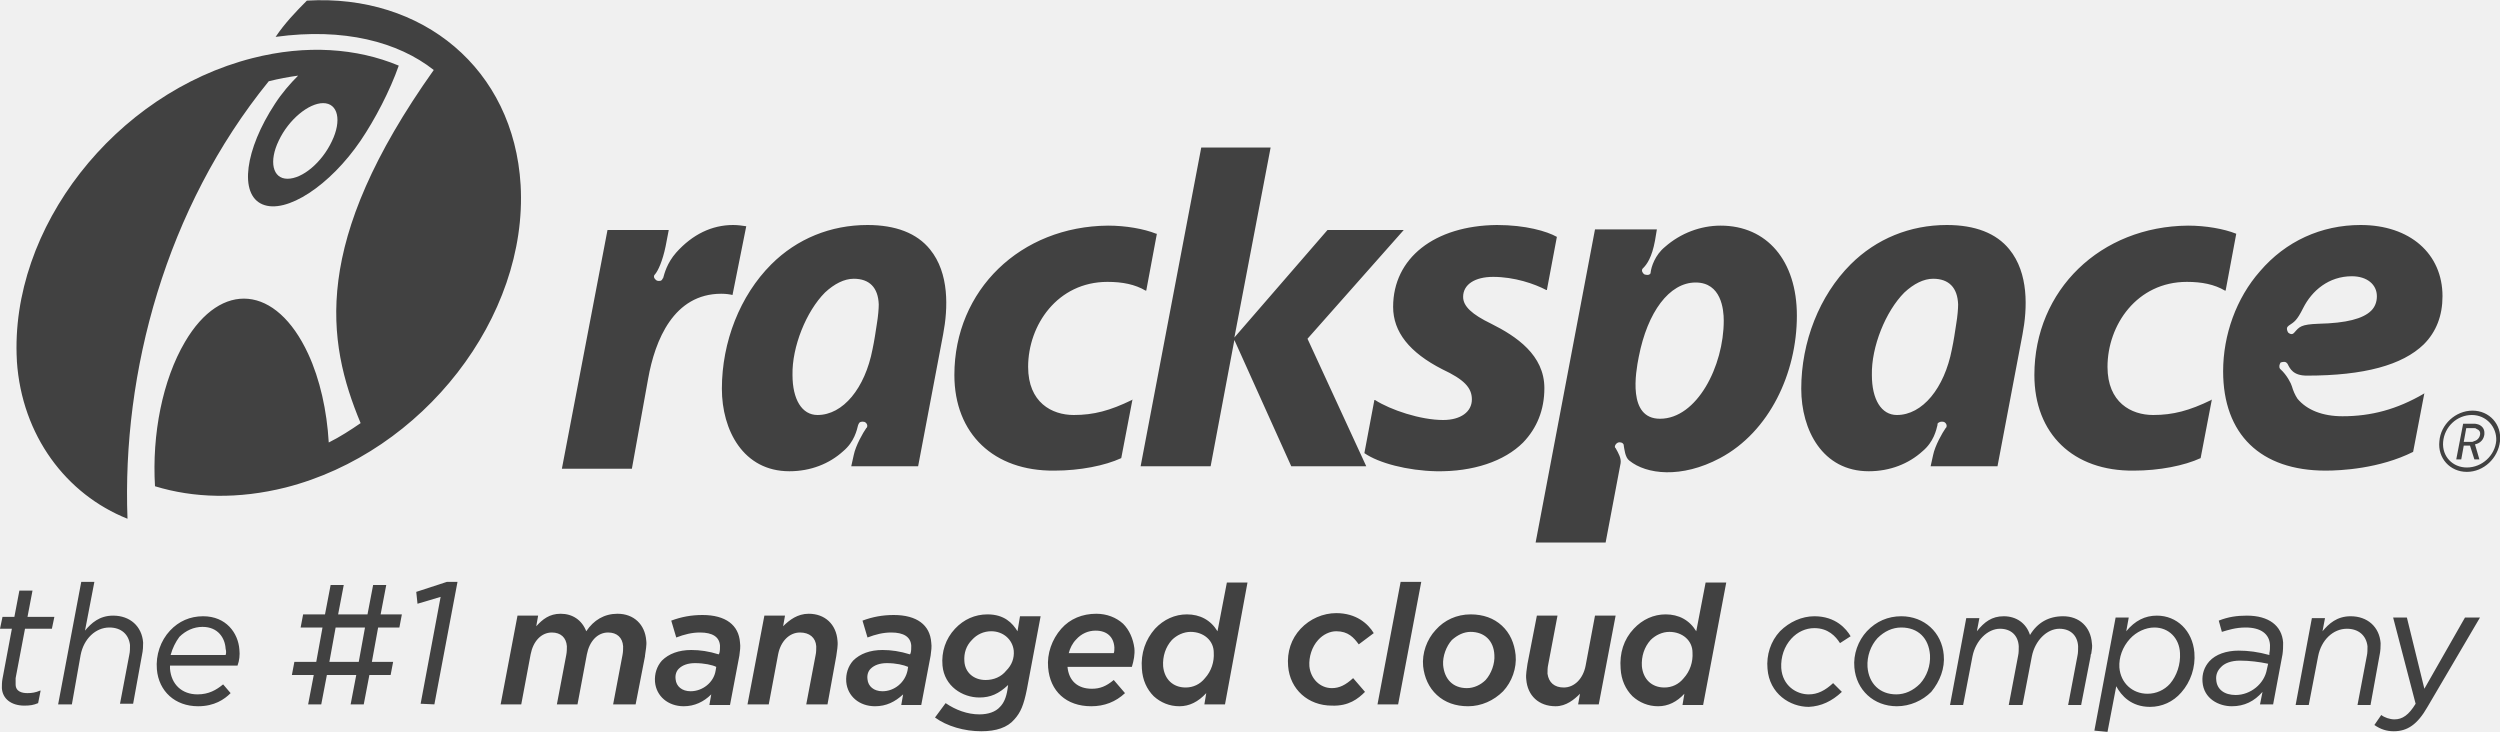
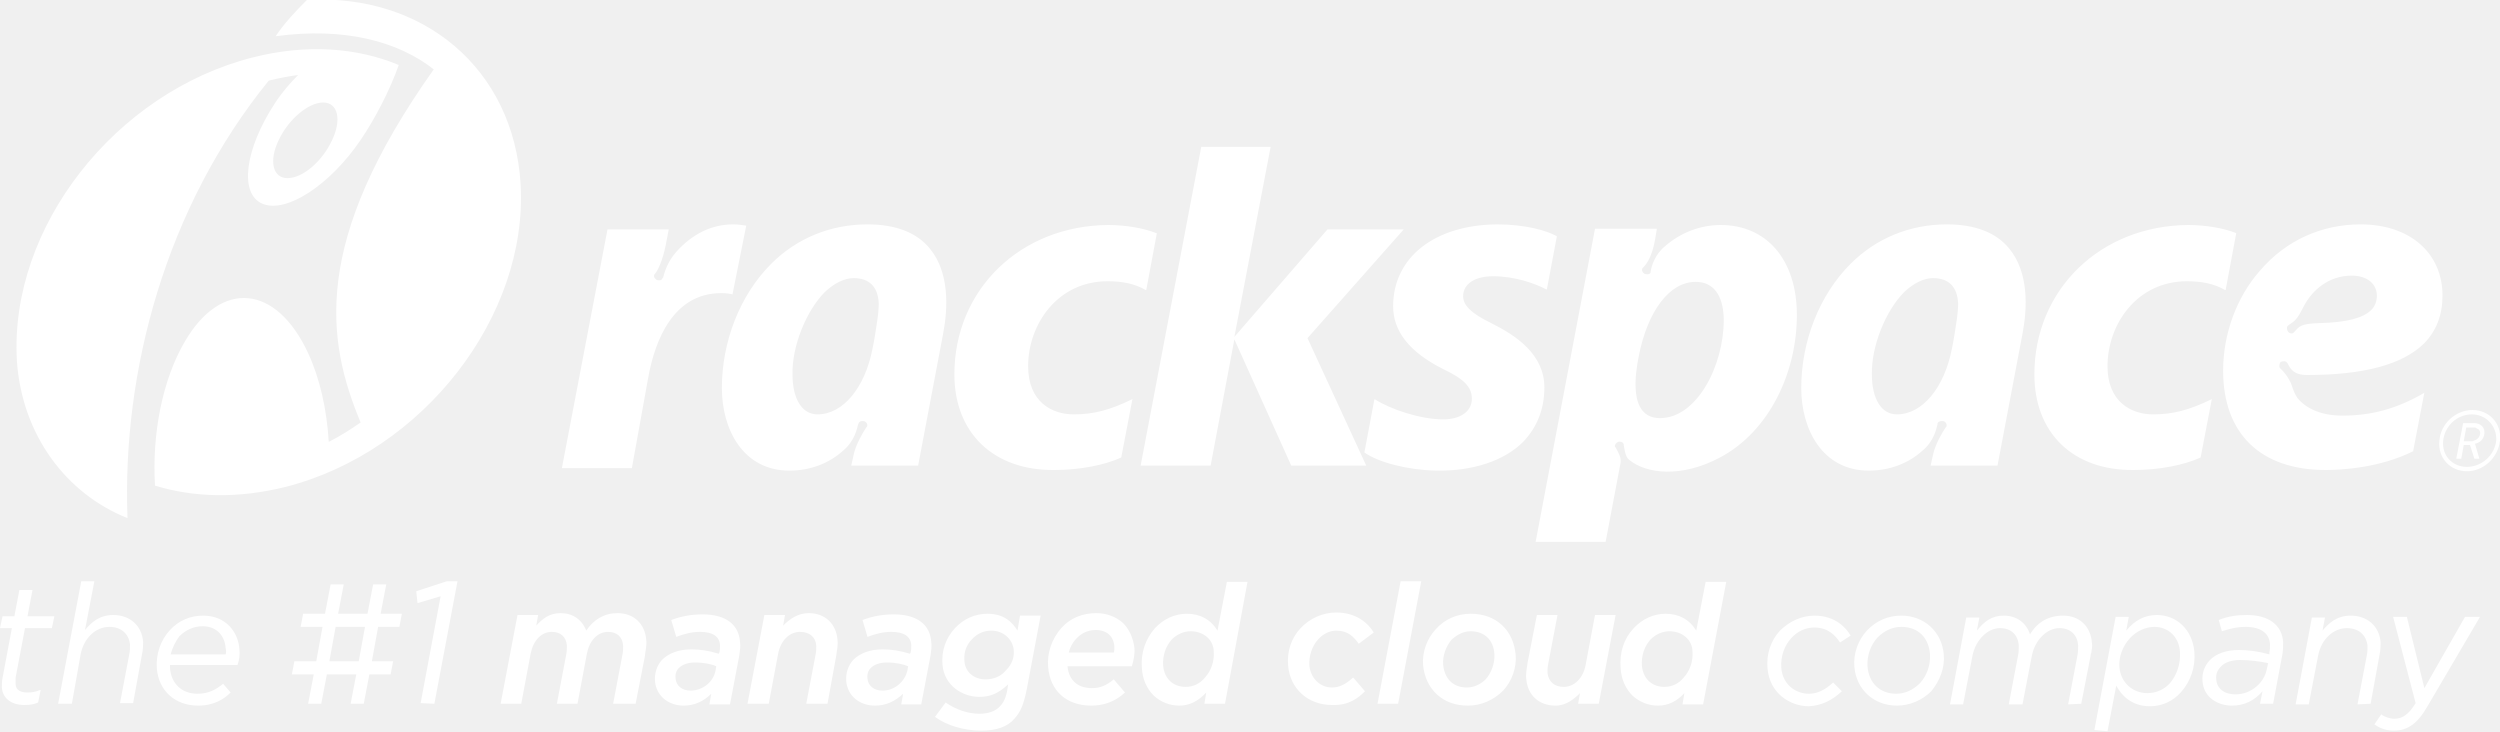
- <svg xmlns="http://www.w3.org/2000/svg" version="1.1" id="Rackspace" x="0px" y="0px" viewBox="-105 339 400 117" style="enable-background:new -105 339 400 117;" xml:space="preserve">
+ <svg xmlns="http://www.w3.org/2000/svg" version="1.1" id="Rackspace" x="0px" y="0px" viewBox="186 -44 400 117" style="enable-background:new 186 -44 400 117;" xml:space="preserve">
  <style type="text/css">
- 	.st0{fill:#414141;}
+ 	.st0{fill:#FFFFFF;}
</style>
-   <path class="st0" d="M220.5,399c0-13.6,10.6-23.8,24.6-23.9c2.8,0,5.7,0.5,7.7,1.3c0,0,0,0,0,0l-1.7,9.1l-0.1,0  c-1.7-1-3.7-1.4-6.1-1.4c-8,0-12.7,6.9-12.7,13.6c0,5.7,3.8,7.7,7.3,7.7c3.2,0,5.8-0.7,9.3-2.4l0.1-0.1l-1.8,9.4l0,0  c-2.6,1.2-6.6,2-10.7,2C226.7,414.4,220.5,408.4,220.5,399z M203.9,413.6l0.4-1.8c0.3-1.5,1.5-3.6,2-4.3l0.1-0.1  c0.2-0.4-0.1-0.8-0.4-0.9c-0.4-0.1-0.8,0-1,0.3l0,0.2c-0.2,0.8-0.6,2.7-2.4,4.2c-2.2,2-5.2,3.2-8.6,3.2c-7.4,0-10.8-6.6-10.8-13.2  c0-7.5,2.9-14.9,7.9-19.9c4.1-4.1,9.5-6.3,15.4-6.3c4.5,0,7.9,1.3,10,3.9c3.1,3.8,2.9,9.4,2.1,13.6l-4,21.1H203.9z M204.3,383.6  c-1.5,0-3.1,0.8-4.6,2.2c-3,3-5.3,8.7-5.2,13.2c0,3.9,1.5,6.4,4,6.4c4.1,0,7.6-4.3,8.8-10.5c0.3-1.4,0.5-2.8,0.7-4.1  c0.2-1.2,0.3-2.4,0.3-3.1C208.2,385,206.8,383.6,204.3,383.6z M259.8,398l0.1,0.1c1,0.9,1.7,2.3,1.8,2.7c0.2,0.7,0.5,1.4,0.9,2  c1.5,1.8,4,2.8,7.2,2.8c4.6,0,8.7-1.1,13-3.6l0.1-0.1l-1.8,9.4c-5.4,2.7-11.6,3-14,3c-10.4,0-16.4-5.8-16.4-15.9  c0-5.8,2.1-11.7,5.9-16c4.1-4.8,9.8-7.4,16.1-7.4c7.9,0,13.1,4.6,13.1,11.4c0,3.1-1,5.7-3,7.7c-3.4,3.3-9.5,5-18.7,5  c-2.2,0-2.7-1.1-3.1-1.9l-0.1-0.1c-0.2-0.3-0.7-0.2-1-0.1C259.7,397.3,259.6,397.7,259.8,398z M274.4,388.7c0.6-0.6,0.9-1.4,0.9-2.3  c0-1.9-1.6-3.2-4-3.2c-3.7,0-6.4,2.3-7.8,5.1c-1,2-1.4,2.2-2.3,2.8l-0.1,0.1c-0.3,0.2-0.2,0.7,0,1c0.2,0.2,0.6,0.4,0.9,0.1l0.1-0.1  c0.8-0.9,1-1.3,3.9-1.4C270.4,390.7,273.1,390,274.4,388.7z M161.4,378.5c2.5-2.2,5.7-3.4,8.9-3.4c7.4,0,12.2,5.6,12.2,14.4  c0,9.2-4.4,18.6-12.3,22.8c-6.2,3.3-11.8,2.6-14.5,0.4c-0.7-0.5-0.8-1.9-0.9-2.4l0-0.1c-0.1-0.4-0.6-0.5-0.9-0.4  c-0.3,0.1-0.6,0.5-0.5,0.8l0.1,0.1c0.5,0.9,0.9,1.6,0.8,2.4l-2.4,12.7h-11.2l9.5-50.1h9.9l-0.3,1.8c-0.5,2.7-1.3,3.8-1.9,4.4  l-0.1,0.1c-0.2,0.3,0,0.7,0.3,0.9c0.3,0.1,0.8,0.2,1-0.2l0-0.1C159.2,381.7,159.8,379.8,161.4,378.5z M157.2,396.1  c-0.5,2.5-1.8,9.9,3.4,9.9c5.9,0,10.2-8.4,10.2-15.7c0-1.8-0.4-6.1-4.5-6.1C162.1,384.2,158.6,388.9,157.2,396.1z M31.2,413.6  l0.4-1.8c0.3-1.5,1.5-3.6,2-4.3l0.1-0.1c0.2-0.4-0.1-0.8-0.4-0.9c-0.4-0.1-0.8,0-0.9,0.3l-0.1,0.2c-0.2,0.8-0.6,2.7-2.4,4.2  c-2.2,2-5.2,3.2-8.6,3.2c-7.4,0-10.8-6.6-10.8-13.2c0-7.5,2.9-14.9,7.9-19.9c4.1-4.1,9.5-6.3,15.4-6.3c4.5,0,7.9,1.3,10,3.9  c3.1,3.8,2.9,9.4,2.1,13.6l-4,21.1H31.2z M31.6,383.6c-1.5,0-3.1,0.8-4.6,2.2c-3,3-5.3,8.7-5.2,13.2c0,3.9,1.5,6.4,4,6.4  c4.1,0,7.6-4.3,8.8-10.5c0.3-1.4,0.5-2.8,0.7-4.1c0.2-1.2,0.3-2.4,0.3-3.1C35.5,385,34.1,383.6,31.6,383.6z M47.7,399  c0-13.6,10.6-23.8,24.6-23.9c2.8,0,5.7,0.5,7.7,1.3c0,0,0,0,0.1,0l-1.7,9.1l-0.1,0c-1.7-1-3.7-1.4-6.1-1.4c-8,0-12.7,6.9-12.7,13.6  c0,5.7,3.8,7.7,7.3,7.7c3.2,0,5.8-0.7,9.3-2.4l0.1-0.1l-1.8,9.4l0,0c-2.6,1.2-6.6,2-10.7,2C54,414.4,47.7,408.4,47.7,399z   M117.9,388.1c0-7.8,6.6-13,16.6-13.1c4.6,0,8,1,9.6,1.9l0,0l-1.6,8.5l-0.1,0c-1.9-1-5.1-2.1-8.5-2.1c-2.9,0-4.8,1.2-4.8,3.2  c0,1.5,1.4,2.8,4.5,4.3c4,2,8.5,5,8.5,10.3c0,3.5-1.2,6.4-3.4,8.7c-3,3-8,4.7-13.9,4.6c-4.6-0.1-9.2-1.3-11.5-2.9l0,0l1.6-8.5l0.1,0  c2.5,1.6,7.3,3.2,10.9,3.2c2.8,0,4.6-1.3,4.6-3.3c0-1.9-1.3-3.2-4.7-4.8C120.5,395.4,117.9,392.1,117.9,388.1z M3.2,379.4  c2.6-2.9,5.7-4.4,9.1-4.4c0.7,0,1.5,0.1,2.1,0.2l-2.2,11c-0.4-0.1-1-0.2-1.8-0.2c-7.6,0-10.6,7.4-11.7,13.6L-3.9,414h-11.2l7.3-38.2  H2l-0.5,2.6c-0.5,2.4-1.2,3.9-1.7,4.5l-0.1,0.1c-0.2,0.4,0.1,0.7,0.4,0.9c0.3,0.1,0.8,0.1,0.9-0.3l0.1-0.1  C1.3,382.8,1.7,381.1,3.2,379.4z M290.5,405.4c-2.4,0-4.4,1.9-4.6,4.3c-0.2,2.3,1.5,4.1,3.8,4.1c2.4,0,4.5-1.9,4.7-4.3  C294.5,407.3,292.8,405.4,290.5,405.4z M289.7,414.5c-2.7,0-4.7-2.2-4.4-4.9c0.2-2.7,2.6-4.9,5.3-4.9c2.7,0,4.7,2.2,4.4,4.9  C294.7,412.3,292.4,414.5,289.7,414.5z M291.7,412.5h-0.8l-0.7-2.2l-0.5,0h0h-0.5l-0.4,2.2H288l1.1-5.7h1.2c0.3,0,0.5,0,0.7,0  c0.2,0,0.4,0.1,0.5,0.1c0.6,0.2,1,0.7,1,1.3c0,0.1,0,0.2,0,0.3c-0.1,0.8-0.6,1.4-1.5,1.6L291.7,412.5z M290.8,407.5  c-0.1,0-1.2,0-1.2,0l-0.4,2.2c0,0,1,0,1.2,0c0.2,0,0.3,0,0.4-0.1c0.5-0.1,0.9-0.5,1-1c0.1-0.5-0.1-0.8-0.6-1  C291.1,407.5,291,407.5,290.8,407.5z M98.3,362.6L92.5,393l14.9-17.2h12.2l-15.4,17.4l9.4,20.4h-12l-9.1-20.2l-3.8,20.2H77.5l9.7-51  L98.3,362.6L98.3,362.6z M-62,352c-16.5,20.3-23.5,46.6-22.6,70c-9.8-3.9-16.9-13.3-17.7-25.2l0-0.1c-1.2-21.2,15.7-42.8,37.7-48.4  c8.6-2.2,16.7-1.6,23.4,1.2c-1.4,4-3.8,8.6-6.1,12c-4.9,7.2-11.9,11.8-15.7,10.2c-3.8-1.6-2.8-8.8,2-16.1c1.1-1.7,2.4-3.2,3.7-4.5  C-58.8,351.3-60.4,351.6-62,352z M-60.4,361.5c-1.6,3.3-1,6.1,1.4,6.1c2.4,0,5.5-2.6,7.1-6c1.6-3.3,1-6.1-1.4-6.1  C-55.6,355.5-58.8,358.1-60.4,361.5z M-55.9,339.1c18.5-1.1,33.1,10.9,34.2,29.5c1.2,21.1-15.6,42.8-37.6,48.4  c-7.6,1.9-14.7,1.7-20.9-0.2c-0.5-8.3,1.2-17,4.8-23.1c5.8-9.9,14.6-9.1,19.7,1.9c1.9,4.1,3,9.1,3.3,14.2c1.8-0.9,3.5-2,5.1-3.1  c-5.5-13.2-7.9-28.9,11.7-56.5c-5.7-4.5-14.4-6.8-25.3-5.3C-59.5,342.8-57.7,340.9-55.9,339.1z M-98.9,451.5L-98.9,451.5l0.4-2  l-0.1,0c-0.7,0.3-1.3,0.4-2,0.4c-0.8,0-1.9-0.2-1.9-1.4c0-0.3,0-0.8,0-1l1.5-7.9h4.3l0.4-1.9h-4.3l0.8-4.2h-2.1l-0.8,4.2h-1.9  l-0.4,1.9h1.9l-1.5,8c-0.1,0.5-0.1,1-0.1,1.5c0.1,1.7,1.5,2.8,3.6,2.8C-100.2,451.9-99.6,451.8-98.9,451.5z M-92.1,443.8  c0.5-2.6,2.4-4.4,4.6-4.4c1.9,0,3.1,1.1,3.3,2.8c0,0.5,0,1.1-0.1,1.5l-1.5,7.9h2.1l1.4-7.7c0.2-0.9,0.2-1.6,0.2-2.1  c-0.2-2.6-2.1-4.3-4.8-4.3c-2.2,0-3.5,1.2-4.5,2.4l1.5-7.8H-92l-3.7,19.6h2.2L-92.1,443.8z M-3.3,451.7l1.5-7.7l0-0.1  c0.1-0.8,0.3-1.7,0.2-2.4c-0.2-2.6-2-4.3-4.6-4.3c-2.1,0-3.8,1-5,2.8c-0.7-1.8-2.2-2.8-4.1-2.8c-1.8,0-2.9,0.9-3.9,2l0.3-1.7h-3.3  l-2.7,14.2h3.3l1.5-8c0.4-2.1,1.7-3.5,3.4-3.5c1.4,0,2.3,0.8,2.4,2.2c0,0.4,0,0.9-0.1,1.4l-1.5,7.9h3.3l1.5-8  c0.4-2.1,1.7-3.5,3.4-3.5c1.4,0,2.3,0.8,2.4,2.2c0,0.4,0,0.9-0.1,1.4l-1.5,7.9L-3.3,451.7L-3.3,451.7z M27.4,451.7l1.4-7.7  c0.1-0.8,0.3-1.7,0.2-2.5c-0.2-2.6-2-4.3-4.6-4.3c-1.8,0-3.1,1-4.1,2l0.3-1.7h-3.3l-2.7,14.2H18l1.5-8c0.4-2.1,1.8-3.5,3.5-3.5  c1.5,0,2.5,0.8,2.6,2.2c0,0.4,0,1-0.1,1.4l-1.5,7.9L27.4,451.7L27.4,451.7z M113.4,449.7l-1.9-2.2c-1.2,1.1-2.2,1.6-3.4,1.6  c-1.9,0-3.4-1.5-3.6-3.5c-0.1-1.5,0.4-3.1,1.4-4.2c0.8-0.9,1.9-1.4,2.9-1.4c1.9,0,2.8,1,3.6,2.1l2.4-1.8c-0.9-1.5-2.8-3.2-6-3.2  c-2.1,0-4.2,0.9-5.7,2.5c-1.5,1.6-2.2,3.7-2,6c0.3,3.7,3.2,6.3,7,6.3C110.8,452,112.3,450.8,113.4,449.7z M118.7,451.7l3.7-19.6  h-3.3l-3.7,19.6H118.7z M147.8,450l-0.3,1.7h3.3l2.7-14.2h-3.3l-1.5,8c-0.4,2.1-1.8,3.5-3.5,3.5c-1.5,0-2.4-0.8-2.6-2.2  c0-0.4,0-1,0.1-1.4l1.5-7.9h-3.3l-1.5,7.7c-0.1,0.8-0.3,1.7-0.2,2.5c0.2,2.6,2,4.3,4.7,4.3C145.6,452,146.9,450.9,147.8,450z   M189.7,449.7l-1.4-1.4c-1.3,1.2-2.5,1.8-3.9,1.8c-2,0-4.2-1.4-4.4-4.2c-0.1-1.8,0.5-3.5,1.6-4.7c1-1.1,2.3-1.7,3.7-1.7  c2.2,0,3.4,1.3,4.1,2.4l1.7-1.1c-0.7-1.2-2.4-3.2-5.8-3.2c-2,0-4,0.9-5.5,2.4c-1.5,1.6-2.2,3.8-2,6c0.3,4,3.6,6.1,6.6,6.1  C186.4,452,188.1,451.2,189.7,449.7z M228,451.7l1.5-7.7c0-0.1,0-0.3,0.1-0.4c0.1-0.6,0.2-1.2,0.1-1.7c-0.2-2.6-2-4.3-4.6-4.3  c-2.3,0-4.1,1-5.3,3c-0.6-1.9-2.2-3-4.2-3c-1.9,0-3.1,0.9-4.3,2.4l0.4-2.1h-2.1l-2.6,13.9h2.1l1.5-7.8c0.5-2.5,2.4-4.4,4.4-4.4  c1.8,0,2.9,1.1,3,2.8c0,0.5,0,1.1-0.1,1.5l-1.5,7.9h2.2l1.5-7.8c0.5-2.5,2.4-4.4,4.4-4.4c1.8,0,2.9,1.1,3,2.8c0,0.4,0,1.1-0.1,1.5  l-1.5,7.9H228z M274.3,451.7l1.4-7.7c0.2-0.9,0.2-1.6,0.2-2.1c-0.2-2.6-2.1-4.3-4.8-4.3c-2.2,0-3.5,1.2-4.5,2.4l0.4-2.1h-2.1  l-2.6,13.9h2.1l1.5-7.8c0.5-2.6,2.4-4.4,4.6-4.4c1.9,0,3.1,1.1,3.3,2.8c0,0.5,0,1.1-0.1,1.5l-1.5,7.9H274.3z M283.4,452.1l8.4-14.3  h-2.4l-6.5,11.4l-2.8-11.4l-2.2,0l3.6,13.8c-1.1,1.8-2.1,2.5-3.4,2.5c-0.7,0-1.6-0.3-2.1-0.7l-1.1,1.6c1,0.7,2,1,3.1,1  C280.2,456,281.8,454.9,283.4,452.1z M-73.3,452c-3.7,0-6.3-2.4-6.6-5.9c-0.2-2.3,0.6-4.6,2.1-6.2c1.4-1.5,3.2-2.3,5.3-2.3  c3.7,0,5.6,2.7,5.8,5.3c0.1,0.9,0,1.8-0.3,2.6c0,0,0,0,0,0h-10.8c0,0.2,0,0.3,0,0.5c0.2,2.5,1.9,4.1,4.4,4.1c1.8,0,3-0.7,4.1-1.6  l1.2,1.4C-69.1,450.9-70.7,452-73.3,452z M-77.7,443.8h8.8c0.1-0.3,0.1-0.6,0-1c-0.1-1.7-1.2-3.5-3.7-3.5c-1.4,0-2.7,0.6-3.7,1.6  C-76.9,441.7-77.4,442.7-77.7,443.8z M35,452c-2.5,0-4.4-1.6-4.6-3.9c-0.1-1.3,0.3-2.5,1.1-3.4c1.1-1.1,2.7-1.7,4.7-1.7  c1.4,0,2.8,0.2,4.4,0.7l0.1-0.2c0.1-0.4,0.1-0.7,0.1-1.2c-0.1-1.4-1.2-2.1-3.2-2.1c-1.3,0-2.5,0.3-3.8,0.8l-0.8-2.7  c1.6-0.6,3.2-0.9,5-0.9c3.7,0,5.8,1.6,6,4.4c0.1,0.7,0,1.3-0.1,2.1l-1.5,7.9h-3.2l0.3-1.7C38.2,451.3,36.8,452,35,452z M36.9,445.1  c-1.1,0-2,0.3-2.6,0.9c-0.4,0.4-0.6,1-0.5,1.7c0.1,1.1,1,1.9,2.4,1.9c1.9,0,3.6-1.4,4-3.3l0.1-0.6C39.6,445.4,38.4,445.1,36.9,445.1  z M52,456c-2.7,0-5.5-0.8-7.4-2.2l1.7-2.3c1.6,1.1,3.5,1.8,5.4,1.8c1.4,0,2.6-0.4,3.3-1.2c0.6-0.6,1-1.5,1.2-2.8l0.1-0.7  c-1.5,1.4-2.8,2-4.6,2c-2.7,0-5.6-1.8-5.9-5.1c-0.2-2.2,0.5-4.3,2-5.9c1.4-1.5,3.2-2.3,5.2-2.3c2.7,0,4,1.4,4.8,2.7l0.4-2.4h3.3  l-2.2,11.7c-0.5,2.5-1,3.7-2,4.8C56.2,455.4,54.4,456,52,456z M53.6,440c-1.2,0-2.3,0.5-3.1,1.4c-0.9,0.9-1.3,2.1-1.2,3.4  c0.1,1.8,1.5,3,3.4,3c1.3,0,2.5-0.5,3.3-1.5c0.9-0.9,1.3-2,1.2-3.2C57,441.3,55.5,440,53.6,440z M69.6,452c-4,0-6.6-2.4-6.9-6.2  c-0.2-2.2,0.6-4.5,2.1-6.2c1.4-1.6,3.4-2.4,5.6-2.4c1.7,0,3.2,0.6,4.3,1.6c1,1,1.6,2.4,1.8,3.9c0.1,1-0.1,2-0.4,3c0,0,0,0-0.1,0  H65.8c0.2,2.2,1.6,3.5,3.9,3.5c1.3,0,2.3-0.4,3.5-1.4l1.8,2.1C73.5,451.3,71.7,452,69.6,452z M66,443.5h7.2c0.1-0.2,0.1-0.6,0.1-0.9  c-0.1-1.7-1.2-2.7-3-2.7c-1.2,0-2.3,0.5-3.1,1.4C66.6,441.9,66.2,442.7,66,443.5z M129.9,452c-2,0-3.7-0.6-5-1.8  c-1.3-1.2-2-2.8-2.2-4.6c-0.2-2.1,0.6-4.3,2-5.8c1.4-1.6,3.4-2.5,5.6-2.5c2,0,3.7,0.6,5,1.8c1.3,1.2,2,2.8,2.2,4.7  c0.2,2.1-0.6,4.3-2,5.8C134,451.1,132,452,129.9,452z M130.3,440.1c-1.1,0-2.1,0.5-3,1.3c-0.9,1-1.5,2.6-1.4,4  c0.2,2.3,1.6,3.7,3.8,3.7c1.1,0,2.2-0.5,3-1.3c0.9-1,1.5-2.6,1.4-4C134,441.5,132.5,440.1,130.3,440.1z M160.3,452  c-1.6,0-3-0.6-4.1-1.6c-1.1-1.1-1.8-2.6-1.9-4.4c-0.2-2.5,0.5-4.7,2.1-6.4c1.4-1.5,3.2-2.3,5.1-2.3c2.1,0,3.8,0.9,4.9,2.7l1.5-7.8  h3.3l-3.7,19.6h-3.3l0.3-1.8C163.3,451.3,161.9,452,160.3,452z M162.1,440.1c-1.1,0-2.2,0.5-3,1.3c-1,1.1-1.5,2.6-1.4,4.2  c0.2,2.1,1.6,3.4,3.6,3.4c1.2,0,2.3-0.5,3.1-1.5c1-1.1,1.5-2.6,1.4-4.1C165.8,441.5,164.2,440.1,162.1,440.1z M198.5,452  c-3.7,0-6.5-2.6-6.8-6.2c-0.2-2.1,0.6-4.3,2-5.8c1.5-1.6,3.4-2.4,5.5-2.4c3.7,0,6.5,2.6,6.8,6.2c0.2,2.1-0.6,4.2-2,5.9  C202.6,451.1,200.6,452,198.5,452z M199.2,439.4c-1.4,0-2.7,0.6-3.8,1.7c-1.1,1.2-1.7,2.9-1.6,4.6c0.2,2.7,2,4.4,4.6,4.4  c1.4,0,2.7-0.6,3.8-1.7c1.1-1.2,1.7-2.9,1.6-4.6C203.6,441.1,201.9,439.4,199.2,439.4z M230.1,455.9l3.4-18.1h2.1l-0.4,2.2  c1.4-1.7,3-2.5,4.9-2.5c3.2,0,5.7,2.4,6,5.9c0.2,2.4-0.6,4.7-2.1,6.4c-1.3,1.5-3.1,2.3-5,2.3c-3,0-4.6-1.8-5.4-3.3l-1.4,7.3  L230.1,455.9L230.1,455.9z M239.7,439.4c-1.4,0-2.9,0.7-3.9,1.8c-1.2,1.3-1.8,3-1.7,4.6c0.2,2.5,2.1,4.2,4.5,4.2  c1.4,0,2.7-0.6,3.6-1.6c1.1-1.3,1.7-3.1,1.6-4.9C243.7,441.1,242,439.4,239.7,439.4z M258.7,451.7h-2.1l0.4-2  c-1.3,1.5-2.9,2.3-4.9,2.3c-2.1,0-4.5-1.2-4.7-3.9c-0.1-1.3,0.3-2.4,1.1-3.3c1-1.1,2.7-1.7,4.7-1.7c1.5,0,3.1,0.2,4.9,0.7l0-0.3  c0.1-0.4,0.1-0.9,0.1-1.3c-0.1-1.8-1.5-2.8-3.9-2.8c-1.6,0-2.8,0.4-3.8,0.7l-0.5-1.8c1.5-0.6,2.9-0.8,4.5-0.8c3.5,0,5.6,1.6,5.8,4.3  c0,0.6,0,1.2-0.1,1.9L258.7,451.7z M253.4,444.7c-1.4,0-2.5,0.4-3.1,1.1c-0.5,0.5-0.8,1.2-0.7,2c0.1,1.5,1.3,2.4,3.1,2.4  c2.4,0,4.6-1.8,5-4.1l0.2-0.9C256.5,444.9,254.9,444.7,253.4,444.7z M-48.9,451.7l0.9-4.7h-4.7l-0.9,4.7h-2.1l0.9-4.7h-3.5l0.4-2.1  h3.5l1-5.5h-3.5l0.4-2.1h3.5l0.9-4.7h2.1l-0.9,4.7h4.7l0.9-4.7h2.1l-0.9,4.7h3.4l-0.4,2.1h-3.4l-1,5.5h3.4l-0.4,2.1h-3.4l-0.9,4.7  H-48.9z M-52.3,444.9h4.7l1-5.5h-4.7L-52.3,444.9z M83.7,452c-1.6,0-3-0.6-4.1-1.6c-1.1-1.1-1.8-2.6-1.9-4.4  c-0.2-2.5,0.6-4.7,2.1-6.4c1.4-1.5,3.2-2.3,5.1-2.3c2.1,0,3.8,0.9,4.9,2.7l1.5-7.8h3.3L91,451.7h-3.3l0.3-1.8  C86.7,451.3,85.3,452,83.7,452z M85.5,440.1c-1.1,0-2.2,0.5-3,1.3c-1,1.1-1.5,2.6-1.4,4.2c0.2,2.1,1.6,3.4,3.6,3.4  c1.2,0,2.3-0.5,3.1-1.5c1-1.1,1.5-2.6,1.4-4.1C89.2,441.5,87.6,440.1,85.5,440.1z M-35.5,451.7l3.7-19.6h-1.7l-4.9,1.6l0.2,1.9  l3.7-1.1l-3.2,17.1L-35.5,451.7L-35.5,451.7z M4.4,452c-2.5,0-4.4-1.6-4.6-3.9c-0.1-1.3,0.3-2.5,1.1-3.4c1.1-1.1,2.7-1.7,4.7-1.7  c1.4,0,2.8,0.2,4.4,0.7l0.1-0.2c0.1-0.4,0.1-0.7,0.1-1.2c-0.1-1.4-1.2-2.1-3.2-2.1c-1.3,0-2.5,0.3-3.8,0.8l-0.8-2.7  c1.6-0.6,3.2-0.9,5-0.9c3.7,0,5.8,1.6,6,4.4c0.1,0.7,0,1.3-0.1,2.1l-1.5,7.9H8.5l0.3-1.7C7.6,451.3,6.1,452,4.4,452z M6.2,445.1  c-1.1,0-2,0.3-2.6,0.9c-0.4,0.4-0.6,1-0.5,1.7c0.1,1.1,1,1.9,2.4,1.9c1.9,0,3.7-1.4,4-3.3l0.1-0.6C9,445.4,7.7,445.1,6.2,445.1z" />
+   <path class="st0" d="M511.5,15.9c0-13.6,10.6-23.8,24.6-23.9c2.8,0,5.7,0.5,7.7,1.3l0,0l-1.7,9.1H542c-1.7-1-3.7-1.4-6.1-1.4  c-8,0-12.7,6.9-12.7,13.6c0,5.7,3.8,7.7,7.3,7.7c3.2,0,5.8-0.7,9.3-2.4l0.1-0.1l-1.8,9.4l0,0c-2.6,1.2-6.6,2-10.7,2  C517.7,31.3,511.5,25.3,511.5,15.9z M494.9,30.5l0.4-1.8c0.3-1.5,1.5-3.6,2-4.3l0.1-0.1c0.2-0.4-0.1-0.8-0.4-0.9  c-0.4-0.1-0.8,0-1,0.3v0.2c-0.2,0.8-0.6,2.7-2.4,4.2c-2.2,2-5.2,3.2-8.6,3.2c-7.4,0-10.8-6.6-10.8-13.2c0-7.5,2.9-14.9,7.9-19.9  c4.1-4.1,9.5-6.3,15.4-6.3c4.5,0,7.9,1.3,10,3.9c3.1,3.8,2.9,9.4,2.1,13.6l-4,21.1L494.9,30.5L494.9,30.5z M495.3,0.5  c-1.5,0-3.1,0.8-4.6,2.2c-3,3-5.3,8.7-5.2,13.2c0,3.9,1.5,6.4,4,6.4c4.1,0,7.6-4.3,8.8-10.5c0.3-1.4,0.5-2.8,0.7-4.1  c0.2-1.2,0.3-2.4,0.3-3.1C499.2,1.9,497.8,0.5,495.3,0.5z M550.8,14.9l0.1,0.1c1,0.9,1.7,2.3,1.8,2.7c0.2,0.7,0.5,1.4,0.9,2  c1.5,1.8,4,2.8,7.2,2.8c4.6,0,8.7-1.1,13-3.6l0.1-0.1l-1.8,9.4c-5.4,2.7-11.6,3-14,3c-10.4,0-16.4-5.8-16.4-15.9  c0-5.8,2.1-11.7,5.9-16c4.1-4.8,9.8-7.4,16.1-7.4c7.9,0,13.1,4.6,13.1,11.4c0,3.1-1,5.7-3,7.7c-3.4,3.3-9.5,5-18.7,5  c-2.2,0-2.7-1.1-3.1-1.9l-0.1-0.1c-0.2-0.3-0.7-0.2-1-0.1C550.7,14.2,550.6,14.6,550.8,14.9z M565.4,5.6c0.6-0.6,0.9-1.4,0.9-2.3  c0-1.9-1.6-3.2-4-3.2c-3.7,0-6.4,2.3-7.8,5.1c-1,2-1.4,2.2-2.3,2.8l-0.1,0.1c-0.3,0.2-0.2,0.7,0,1c0.2,0.2,0.6,0.4,0.9,0.1l0.1-0.1  c0.8-0.9,1-1.3,3.9-1.4C561.4,7.6,564.1,6.9,565.4,5.6z M452.4-4.6c2.5-2.2,5.7-3.4,8.9-3.4c7.4,0,12.2,5.6,12.2,14.4  c0,9.2-4.4,18.6-12.3,22.8c-6.2,3.3-11.8,2.6-14.5,0.4c-0.7-0.5-0.8-1.9-0.9-2.4v-0.1c-0.1-0.4-0.6-0.5-0.9-0.4s-0.6,0.5-0.5,0.8  l0.1,0.1c0.5,0.9,0.9,1.6,0.8,2.4l-2.4,12.7h-11.2l9.5-50.1h9.9l-0.3,1.8c-0.5,2.7-1.3,3.8-1.9,4.4l-0.1,0.1c-0.2,0.3,0,0.7,0.3,0.9  c0.3,0.1,0.8,0.2,1-0.2v-0.1C450.2-1.4,450.8-3.3,452.4-4.6z M448.2,13c-0.5,2.5-1.8,9.9,3.4,9.9c5.9,0,10.2-8.4,10.2-15.7  c0-1.8-0.4-6.1-4.5-6.1C453.1,1.1,449.6,5.8,448.2,13z M322.2,30.5l0.4-1.8c0.3-1.5,1.5-3.6,2-4.3l0.1-0.1c0.2-0.4-0.1-0.8-0.4-0.9  c-0.4-0.1-0.8,0-0.9,0.3l-0.1,0.2c-0.2,0.8-0.6,2.7-2.4,4.2c-2.2,2-5.2,3.2-8.6,3.2c-7.4,0-10.8-6.6-10.8-13.2  c0-7.5,2.9-14.9,7.9-19.9c4.1-4.1,9.5-6.3,15.4-6.3c4.5,0,7.9,1.3,10,3.9c3.1,3.8,2.9,9.4,2.1,13.6l-4,21.1L322.2,30.5L322.2,30.5z   M322.6,0.5c-1.5,0-3.1,0.8-4.6,2.2c-3,3-5.3,8.7-5.2,13.2c0,3.9,1.5,6.4,4,6.4c4.1,0,7.6-4.3,8.8-10.5c0.3-1.4,0.5-2.8,0.7-4.1  c0.2-1.2,0.3-2.4,0.3-3.1C326.5,1.9,325.1,0.5,322.6,0.5z M338.7,15.9c0-13.6,10.6-23.8,24.6-23.9c2.8,0,5.7,0.5,7.7,1.3  c0,0,0,0,0.1,0l-1.7,9.1h-0.1c-1.7-1-3.7-1.4-6.1-1.4c-8,0-12.7,6.9-12.7,13.6c0,5.7,3.8,7.7,7.3,7.7c3.2,0,5.8-0.7,9.3-2.4l0.1-0.1  l-1.8,9.4l0,0c-2.6,1.2-6.6,2-10.7,2C345,31.3,338.7,25.3,338.7,15.9z M408.9,5c0-7.8,6.6-13,16.6-13.1c4.6,0,8,1,9.6,1.9l0,0  l-1.6,8.5h-0.1c-1.9-1-5.1-2.1-8.5-2.1c-2.9,0-4.8,1.2-4.8,3.2c0,1.5,1.4,2.8,4.5,4.3c4,2,8.5,5,8.5,10.3c0,3.5-1.2,6.4-3.4,8.7  c-3,3-8,4.7-13.9,4.6c-4.6-0.1-9.2-1.3-11.5-2.9l0,0l1.6-8.5h0.1c2.5,1.6,7.3,3.2,10.9,3.2c2.8,0,4.6-1.3,4.6-3.3  c0-1.9-1.3-3.2-4.7-4.8C411.5,12.3,408.9,9,408.9,5z M294.2-3.7c2.6-2.9,5.7-4.4,9.1-4.4c0.7,0,1.5,0.1,2.1,0.2l-2.2,11  c-0.4-0.1-1-0.2-1.8-0.2c-7.6,0-10.6,7.4-11.7,13.6l-2.6,14.4h-11.2l7.3-38.2h9.8l-0.5,2.6c-0.5,2.4-1.2,3.9-1.7,4.5l-0.1,0.1  c-0.2,0.4,0.1,0.7,0.4,0.9c0.3,0.1,0.8,0.1,0.9-0.3l0.1-0.1C292.3-0.3,292.7-2,294.2-3.7z M581.5,22.3c-2.4,0-4.4,1.9-4.6,4.3  c-0.2,2.3,1.5,4.1,3.8,4.1c2.4,0,4.5-1.9,4.7-4.3C585.5,24.2,583.8,22.3,581.5,22.3z M580.7,31.4c-2.7,0-4.7-2.2-4.4-4.9  c0.2-2.7,2.6-4.9,5.3-4.9c2.7,0,4.7,2.2,4.4,4.9S583.4,31.4,580.7,31.4z M582.7,29.4h-0.8l-0.7-2.2h-0.5l0,0h-0.5l-0.4,2.2H579  l1.1-5.7h1.2c0.3,0,0.5,0,0.7,0s0.4,0.1,0.5,0.1c0.6,0.2,1,0.7,1,1.3c0,0.1,0,0.2,0,0.3c-0.1,0.8-0.6,1.4-1.5,1.6L582.7,29.4z   M581.8,24.4c-0.1,0-1.2,0-1.2,0l-0.4,2.2c0,0,1,0,1.2,0s0.3,0,0.4-0.1c0.5-0.1,0.9-0.5,1-1c0.1-0.5-0.1-0.8-0.6-1  C582.1,24.4,582,24.4,581.8,24.4z M389.3-20.5l-5.8,30.4l14.9-17.2h12.2l-15.4,17.4l9.4,20.4h-12l-9.1-20.2l-3.8,20.2h-11.2l9.7-51  L389.3-20.5L389.3-20.5z M229-31.1c-16.5,20.3-23.5,46.6-22.6,70c-9.8-3.9-16.9-13.3-17.7-25.2v-0.1c-1.2-21.2,15.7-42.8,37.7-48.4  c8.6-2.2,16.7-1.6,23.4,1.2c-1.4,4-3.8,8.6-6.1,12c-4.9,7.2-11.9,11.8-15.7,10.2c-3.8-1.6-2.8-8.8,2-16.1c1.1-1.7,2.4-3.2,3.7-4.5  C232.2-31.8,230.6-31.5,229-31.1z M230.6-21.6c-1.6,3.3-1,6.1,1.4,6.1s5.5-2.6,7.1-6c1.6-3.3,1-6.1-1.4-6.1  C235.4-27.6,232.2-25,230.6-21.6z M235.1-44c18.5-1.1,33.1,10.9,34.2,29.5c1.2,21.1-15.6,42.8-37.6,48.4c-7.6,1.9-14.7,1.7-20.9-0.2  c-0.5-8.3,1.2-17,4.8-23.1c5.8-9.9,14.6-9.1,19.7,1.9c1.9,4.1,3,9.1,3.3,14.2c1.8-0.9,3.5-2,5.1-3.1c-5.5-13.2-7.9-28.9,11.7-56.5  c-5.7-4.5-14.4-6.8-25.3-5.3C231.5-40.3,233.3-42.2,235.1-44z M192.1,68.4L192.1,68.4l0.4-2h-0.1c-0.7,0.3-1.3,0.4-2,0.4  c-0.8,0-1.9-0.2-1.9-1.4c0-0.3,0-0.8,0-1l1.5-7.9h4.3l0.4-1.9h-4.3l0.8-4.2h-2.1l-0.8,4.2h-1.9l-0.4,1.9h1.9l-1.5,8  c-0.1,0.5-0.1,1-0.1,1.5c0.1,1.7,1.5,2.8,3.6,2.8C190.8,68.8,191.4,68.7,192.1,68.4z M198.9,60.7c0.5-2.6,2.4-4.4,4.6-4.4  c1.9,0,3.1,1.1,3.3,2.8c0,0.5,0,1.1-0.1,1.5l-1.5,7.9h2.1l1.4-7.7c0.2-0.9,0.2-1.6,0.2-2.1c-0.2-2.6-2.1-4.3-4.8-4.3  c-2.2,0-3.5,1.2-4.5,2.4l1.5-7.8H199l-3.7,19.6h2.2L198.9,60.7z M287.7,68.6l1.5-7.7v-0.1c0.1-0.8,0.3-1.7,0.2-2.4  c-0.2-2.6-2-4.3-4.6-4.3c-2.1,0-3.8,1-5,2.8c-0.7-1.8-2.2-2.8-4.1-2.8c-1.8,0-2.9,0.9-3.9,2l0.3-1.7h-3.3l-2.7,14.2h3.3l1.5-8  c0.4-2.1,1.7-3.5,3.4-3.5c1.4,0,2.3,0.8,2.4,2.2c0,0.4,0,0.9-0.1,1.4l-1.5,7.9h3.3l1.5-8c0.4-2.1,1.7-3.5,3.4-3.5  c1.4,0,2.3,0.8,2.4,2.2c0,0.4,0,0.9-0.1,1.4l-1.5,7.9H287.7L287.7,68.6z M318.4,68.6l1.4-7.7c0.1-0.8,0.3-1.7,0.2-2.5  c-0.2-2.6-2-4.3-4.6-4.3c-1.8,0-3.1,1-4.1,2l0.3-1.7h-3.3l-2.7,14.2h3.4l1.5-8c0.4-2.1,1.8-3.5,3.5-3.5c1.5,0,2.5,0.8,2.6,2.2  c0,0.4,0,1-0.1,1.4l-1.5,7.9H318.4L318.4,68.6z M404.4,66.6l-1.9-2.2c-1.2,1.1-2.2,1.6-3.4,1.6c-1.9,0-3.4-1.5-3.6-3.5  c-0.1-1.5,0.4-3.1,1.4-4.2c0.8-0.9,1.9-1.4,2.9-1.4c1.9,0,2.8,1,3.6,2.1l2.4-1.8c-0.9-1.5-2.8-3.2-6-3.2c-2.1,0-4.2,0.9-5.7,2.5  s-2.2,3.7-2,6c0.3,3.7,3.2,6.3,7,6.3C401.8,68.9,403.3,67.7,404.4,66.6z M409.7,68.6l3.7-19.6h-3.3l-3.7,19.6H409.7z M438.8,66.9  l-0.3,1.7h3.3l2.7-14.2h-3.3l-1.5,8c-0.4,2.1-1.8,3.5-3.5,3.5c-1.5,0-2.4-0.8-2.6-2.2c0-0.4,0-1,0.1-1.4l1.5-7.9h-3.3l-1.5,7.7  c-0.1,0.8-0.3,1.7-0.2,2.5c0.2,2.6,2,4.3,4.7,4.3C436.6,68.9,437.9,67.8,438.8,66.9z M480.7,66.6l-1.4-1.4c-1.3,1.2-2.5,1.8-3.9,1.8  c-2,0-4.2-1.4-4.4-4.2c-0.1-1.8,0.5-3.5,1.6-4.7c1-1.1,2.3-1.7,3.7-1.7c2.2,0,3.4,1.3,4.1,2.4l1.7-1.1c-0.7-1.2-2.4-3.2-5.8-3.2  c-2,0-4,0.9-5.5,2.4c-1.5,1.6-2.2,3.8-2,6c0.3,4,3.6,6.1,6.6,6.1C477.4,68.9,479.1,68.1,480.7,66.6z M519,68.6l1.5-7.7  c0-0.1,0-0.3,0.1-0.4c0.1-0.6,0.2-1.2,0.1-1.7c-0.2-2.6-2-4.3-4.6-4.3c-2.3,0-4.1,1-5.3,3c-0.6-1.9-2.2-3-4.2-3  c-1.9,0-3.1,0.9-4.3,2.4l0.4-2.1h-2.1L498,68.7h2.1l1.5-7.8c0.5-2.5,2.4-4.4,4.4-4.4c1.8,0,2.9,1.1,3,2.8c0,0.5,0,1.1-0.1,1.5  l-1.5,7.9h2.2l1.5-7.8c0.5-2.5,2.4-4.4,4.4-4.4c1.8,0,2.9,1.1,3,2.8c0,0.4,0,1.1-0.1,1.5l-1.5,7.9L519,68.6L519,68.6z M565.3,68.6  l1.4-7.7c0.2-0.9,0.2-1.6,0.2-2.1c-0.2-2.6-2.1-4.3-4.8-4.3c-2.2,0-3.5,1.2-4.5,2.4l0.4-2.1h-2.1l-2.6,13.9h2.1l1.5-7.8  c0.5-2.6,2.4-4.4,4.6-4.4c1.9,0,3.1,1.1,3.3,2.8c0,0.5,0,1.1-0.1,1.5l-1.5,7.9L565.3,68.6L565.3,68.6z M574.4,69l8.4-14.3h-2.4  l-6.5,11.4l-2.8-11.4h-2.2l3.6,13.8c-1.1,1.8-2.1,2.5-3.4,2.5c-0.7,0-1.6-0.3-2.1-0.7l-1.1,1.6c1,0.7,2,1,3.1,1  C571.2,72.9,572.8,71.8,574.4,69z M217.7,68.9c-3.7,0-6.3-2.4-6.6-5.9c-0.2-2.3,0.6-4.6,2.1-6.2c1.4-1.5,3.2-2.3,5.3-2.3  c3.7,0,5.6,2.7,5.8,5.3c0.1,0.9,0,1.8-0.3,2.6l0,0h-10.8c0,0.2,0,0.3,0,0.5c0.2,2.5,1.9,4.1,4.4,4.1c1.8,0,3-0.7,4.1-1.6l1.2,1.4  C221.9,67.8,220.3,68.9,217.7,68.9z M213.3,60.7h8.8c0.1-0.3,0.1-0.6,0-1c-0.1-1.7-1.2-3.5-3.7-3.5c-1.4,0-2.7,0.6-3.7,1.6  C214.1,58.6,213.6,59.6,213.3,60.7z M326,68.9c-2.5,0-4.4-1.6-4.6-3.9c-0.1-1.3,0.3-2.5,1.1-3.4c1.1-1.1,2.7-1.7,4.7-1.7  c1.4,0,2.8,0.2,4.4,0.7l0.1-0.2c0.1-0.4,0.1-0.7,0.1-1.2c-0.1-1.4-1.2-2.1-3.2-2.1c-1.3,0-2.5,0.3-3.8,0.8l-0.8-2.7  c1.6-0.6,3.2-0.9,5-0.9c3.7,0,5.8,1.6,6,4.4c0.1,0.7,0,1.3-0.1,2.1l-1.5,7.9h-3.2l0.3-1.7C329.2,68.2,327.8,68.9,326,68.9z   M327.9,62c-1.1,0-2,0.3-2.6,0.9c-0.4,0.4-0.6,1-0.5,1.7c0.1,1.1,1,1.9,2.4,1.9c1.9,0,3.6-1.4,4-3.3l0.1-0.6  C330.6,62.3,329.4,62,327.9,62z M343,72.9c-2.7,0-5.5-0.8-7.4-2.2l1.7-2.3c1.6,1.1,3.5,1.8,5.4,1.8c1.4,0,2.6-0.4,3.3-1.2  c0.6-0.6,1-1.5,1.2-2.8l0.1-0.7c-1.5,1.4-2.8,2-4.6,2c-2.7,0-5.6-1.8-5.9-5.1c-0.2-2.2,0.5-4.3,2-5.9c1.4-1.5,3.2-2.3,5.2-2.3  c2.7,0,4,1.4,4.8,2.7l0.4-2.4h3.3l-2.2,11.7c-0.5,2.5-1,3.7-2,4.8C347.2,72.3,345.4,72.9,343,72.9z M344.6,56.9  c-1.2,0-2.3,0.5-3.1,1.4c-0.9,0.9-1.3,2.1-1.2,3.4c0.1,1.8,1.5,3,3.4,3c1.3,0,2.5-0.5,3.3-1.5c0.9-0.9,1.3-2,1.2-3.2  C348,58.2,346.5,56.9,344.6,56.9z M360.6,68.9c-4,0-6.6-2.4-6.9-6.2c-0.2-2.2,0.6-4.5,2.1-6.2c1.4-1.6,3.4-2.4,5.6-2.4  c1.7,0,3.2,0.6,4.3,1.6c1,1,1.6,2.4,1.8,3.9c0.1,1-0.1,2-0.4,3c0,0,0,0-0.1,0h-10.2c0.2,2.2,1.6,3.5,3.9,3.5c1.3,0,2.3-0.4,3.5-1.4  l1.8,2.1C364.5,68.2,362.7,68.9,360.6,68.9z M357,60.4h7.2c0.1-0.2,0.1-0.6,0.1-0.9c-0.1-1.7-1.2-2.7-3-2.7c-1.2,0-2.3,0.5-3.1,1.4  C357.6,58.8,357.2,59.6,357,60.4z M420.9,68.9c-2,0-3.7-0.6-5-1.8c-1.3-1.2-2-2.8-2.2-4.6c-0.2-2.1,0.6-4.3,2-5.8  c1.4-1.6,3.4-2.5,5.6-2.5c2,0,3.7,0.6,5,1.8c1.3,1.2,2,2.8,2.2,4.7c0.2,2.1-0.6,4.3-2,5.8C425,68,423,68.9,420.9,68.9z M421.3,57  c-1.1,0-2.1,0.5-3,1.3c-0.9,1-1.5,2.6-1.4,4c0.2,2.3,1.6,3.7,3.8,3.7c1.1,0,2.2-0.5,3-1.3c0.9-1,1.5-2.6,1.4-4  C425,58.4,423.5,57,421.3,57z M451.3,68.9c-1.6,0-3-0.6-4.1-1.6c-1.1-1.1-1.8-2.6-1.9-4.4c-0.2-2.5,0.5-4.7,2.1-6.4  c1.4-1.5,3.2-2.3,5.1-2.3c2.1,0,3.8,0.9,4.9,2.7l1.5-7.8h3.3l-3.7,19.6h-3.3l0.3-1.8C454.3,68.2,452.9,68.9,451.3,68.9z M453.1,57  c-1.1,0-2.2,0.5-3,1.3c-1,1.1-1.5,2.6-1.4,4.2c0.2,2.1,1.6,3.4,3.6,3.4c1.2,0,2.3-0.5,3.1-1.5c1-1.1,1.5-2.6,1.4-4.1  C456.8,58.4,455.2,57,453.1,57z M489.5,68.9c-3.7,0-6.5-2.6-6.8-6.2c-0.2-2.1,0.6-4.3,2-5.8c1.5-1.6,3.4-2.4,5.5-2.4  c3.7,0,6.5,2.6,6.8,6.2c0.2,2.1-0.6,4.2-2,5.9C493.6,68,491.6,68.9,489.5,68.9z M490.2,56.3c-1.4,0-2.7,0.6-3.8,1.7  c-1.1,1.2-1.7,2.9-1.6,4.6c0.2,2.7,2,4.4,4.6,4.4c1.4,0,2.7-0.6,3.8-1.7c1.1-1.2,1.7-2.9,1.6-4.6C494.6,58,492.9,56.3,490.2,56.3z   M521.1,72.8l3.4-18.1h2.1l-0.4,2.2c1.4-1.7,3-2.5,4.9-2.5c3.2,0,5.7,2.4,6,5.9c0.2,2.4-0.6,4.7-2.1,6.4c-1.3,1.5-3.1,2.3-5,2.3  c-3,0-4.6-1.8-5.4-3.3l-1.4,7.3L521.1,72.8L521.1,72.8z M530.7,56.3c-1.4,0-2.9,0.7-3.9,1.8c-1.2,1.3-1.8,3-1.7,4.6  c0.2,2.5,2.1,4.2,4.5,4.2c1.4,0,2.7-0.6,3.6-1.6c1.1-1.3,1.7-3.1,1.6-4.9C534.7,58,533,56.3,530.7,56.3z M549.7,68.6h-2.1l0.4-2  c-1.3,1.5-2.9,2.3-4.9,2.3c-2.1,0-4.5-1.2-4.7-3.9c-0.1-1.3,0.3-2.4,1.1-3.3c1-1.1,2.7-1.7,4.7-1.7c1.5,0,3.1,0.2,4.9,0.7v-0.3  c0.1-0.4,0.1-0.9,0.1-1.3c-0.1-1.8-1.5-2.8-3.9-2.8c-1.6,0-2.8,0.4-3.8,0.7l-0.5-1.8c1.5-0.6,2.9-0.8,4.5-0.8c3.5,0,5.6,1.6,5.8,4.3  c0,0.6,0,1.2-0.1,1.9L549.7,68.6z M544.4,61.6c-1.4,0-2.5,0.4-3.1,1.1c-0.5,0.5-0.8,1.2-0.7,2c0.1,1.5,1.3,2.4,3.1,2.4  c2.4,0,4.6-1.8,5-4.1l0.2-0.9C547.5,61.8,545.9,61.6,544.4,61.6z M242.1,68.6l0.9-4.7h-4.7l-0.9,4.7h-2.1l0.9-4.7h-3.5l0.4-2.1h3.5  l1-5.5h-3.5l0.4-2.1h3.5l0.9-4.7h2.1l-0.9,4.7h4.7l0.9-4.7h2.1l-0.9,4.7h3.4l-0.4,2.1h-3.4l-1,5.5h3.4l-0.4,2.1h-3.4l-0.9,4.7H242.1  z M238.7,61.8h4.7l1-5.5h-4.7L238.7,61.8z M374.7,68.9c-1.6,0-3-0.6-4.1-1.6c-1.1-1.1-1.8-2.6-1.9-4.4c-0.2-2.5,0.6-4.7,2.1-6.4  c1.4-1.5,3.2-2.3,5.1-2.3c2.1,0,3.8,0.9,4.9,2.7l1.5-7.8h3.3L382,68.6h-3.3l0.3-1.8C377.7,68.2,376.3,68.9,374.7,68.9z M376.5,57  c-1.1,0-2.2,0.5-3,1.3c-1,1.1-1.5,2.6-1.4,4.2c0.2,2.1,1.6,3.4,3.6,3.4c1.2,0,2.3-0.5,3.1-1.5c1-1.1,1.5-2.6,1.4-4.1  C380.2,58.4,378.6,57,376.5,57z M255.5,68.6l3.7-19.6h-1.7l-4.9,1.6l0.2,1.9l3.7-1.1l-3.2,17.1L255.5,68.6L255.5,68.6z M295.4,68.9  c-2.5,0-4.4-1.6-4.6-3.9c-0.1-1.3,0.3-2.5,1.1-3.4c1.1-1.1,2.7-1.7,4.7-1.7c1.4,0,2.8,0.2,4.4,0.7l0.1-0.2c0.1-0.4,0.1-0.7,0.1-1.2  c-0.1-1.4-1.2-2.1-3.2-2.1c-1.3,0-2.5,0.3-3.8,0.8l-0.8-2.7c1.6-0.6,3.2-0.9,5-0.9c3.7,0,5.8,1.6,6,4.4c0.1,0.7,0,1.3-0.1,2.1  l-1.5,7.9h-3.3l0.3-1.7C298.6,68.2,297.1,68.9,295.4,68.9z M297.2,62c-1.1,0-2,0.3-2.6,0.9c-0.4,0.4-0.6,1-0.5,1.7  c0.1,1.1,1,1.9,2.4,1.9c1.9,0,3.7-1.4,4-3.3l0.1-0.6C300,62.3,298.7,62,297.2,62z" />
</svg>
